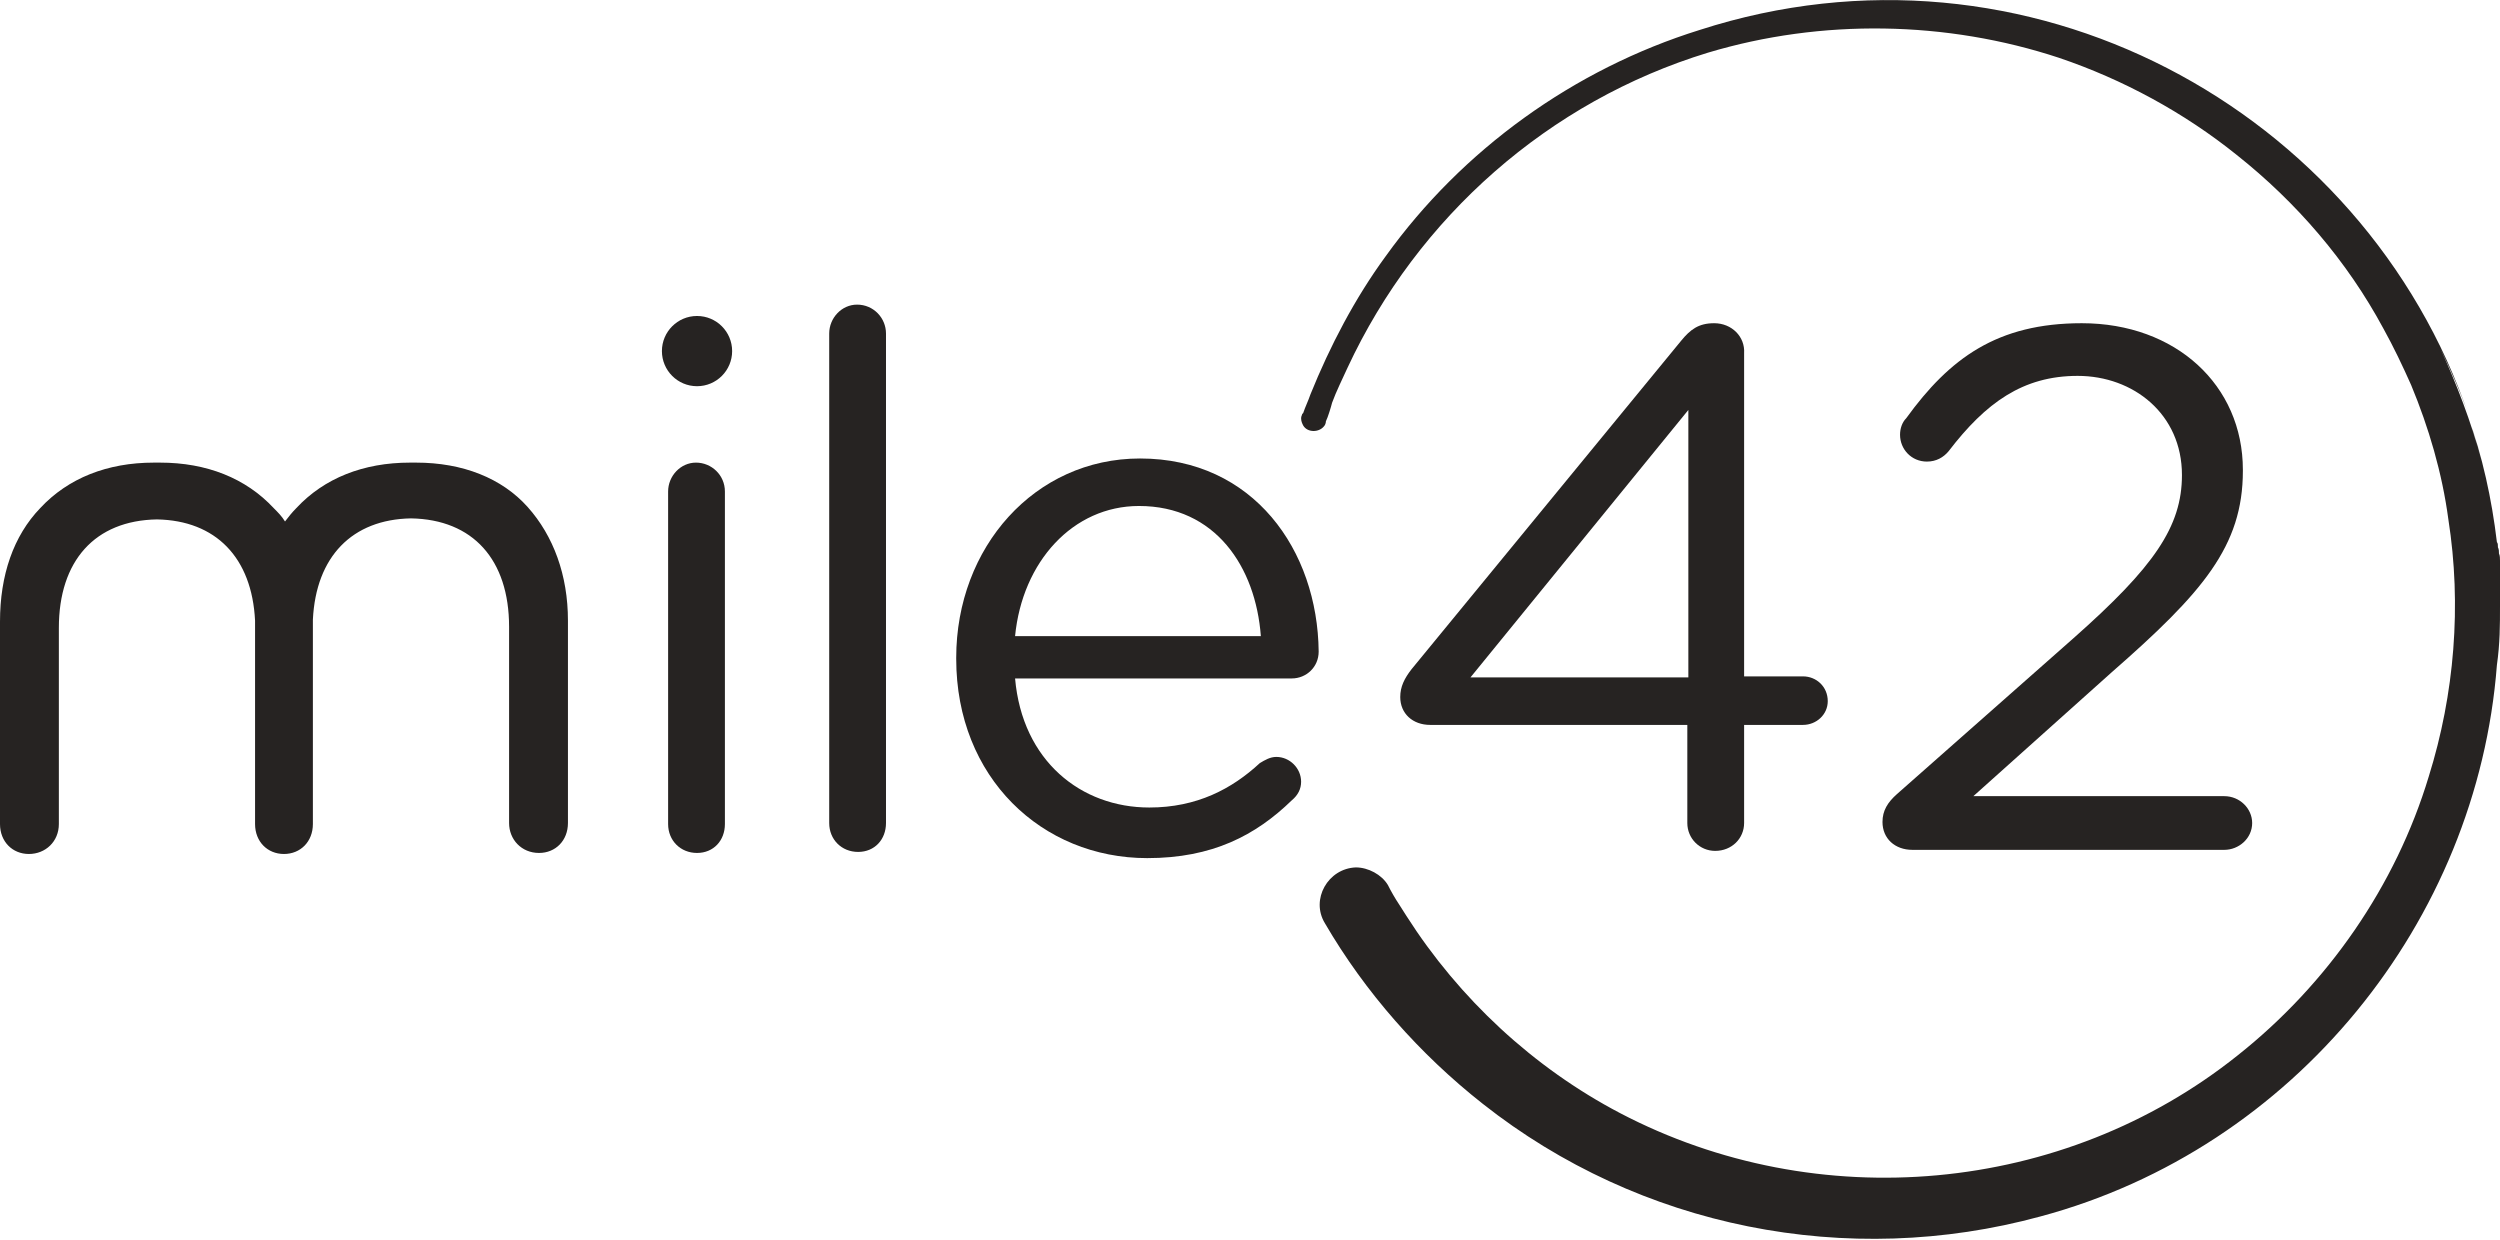
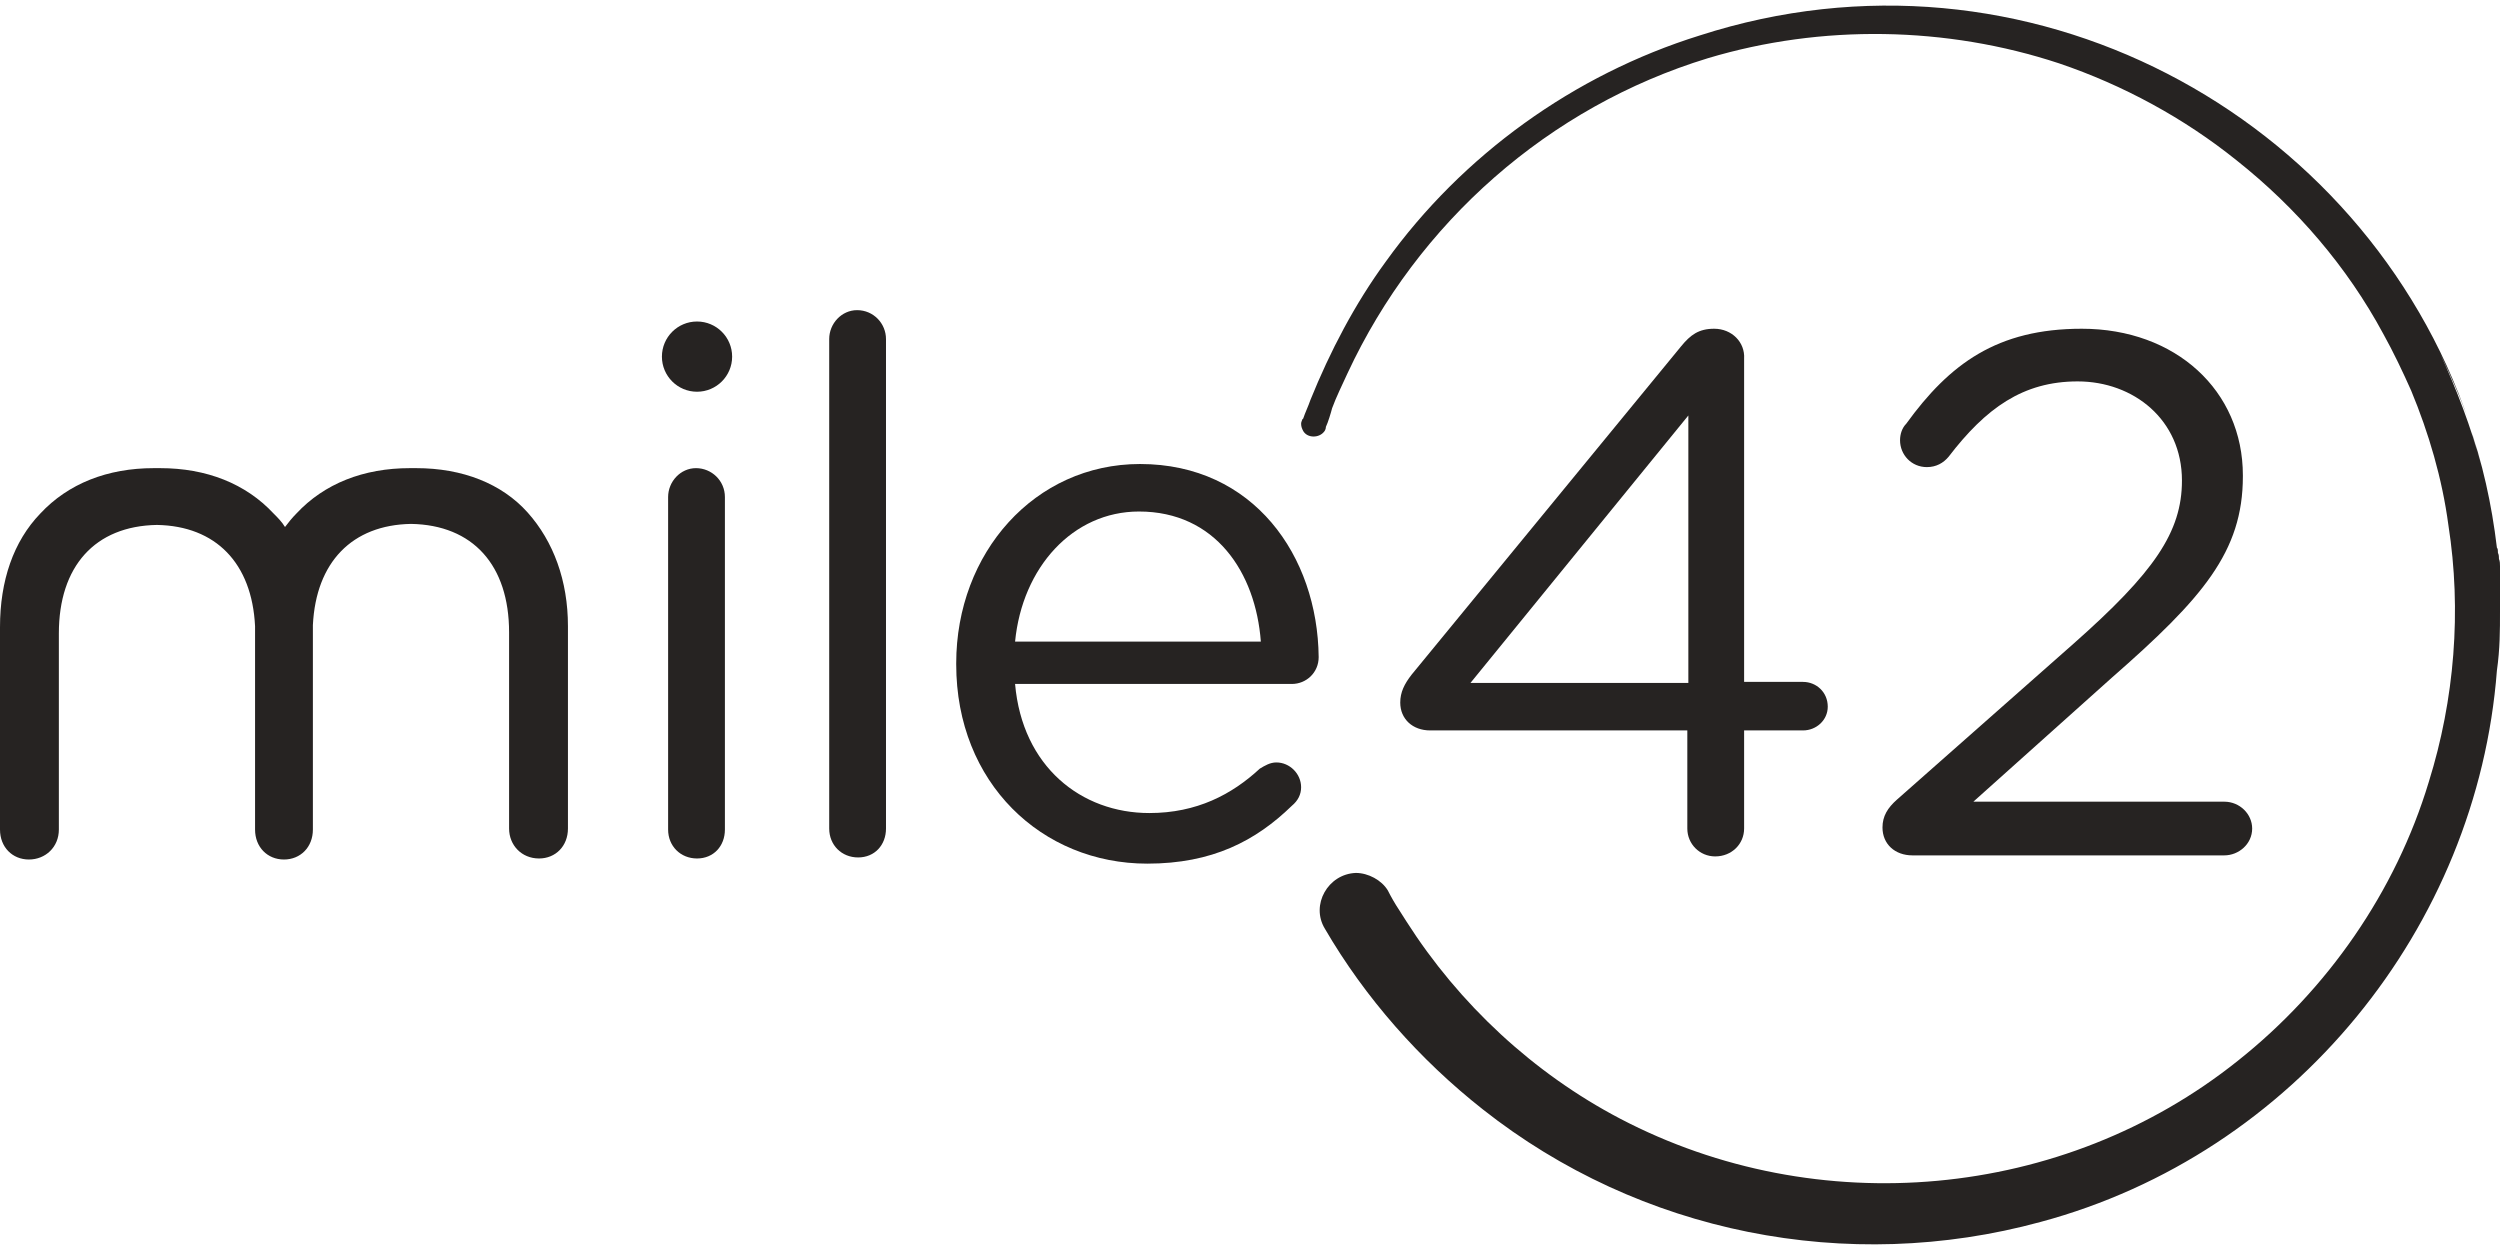
- <svg xmlns="http://www.w3.org/2000/svg" version="1.1" id="Layer_1" x="0px" y="0px" viewBox="23.9 11.9 242.1 120" style="enable-background:new 0 0 288 144;" xml:space="preserve">
+ <svg xmlns="http://www.w3.org/2000/svg" version="1.1" id="Layer_1" width="242.1" height="121.05" x="0px" y="0px" viewBox="23.9 11.365 242.1 121.05" style="enable-background:new 0 0 288 144;" xml:space="preserve">
  <style type="text/css">
	.st0{fill:#262322;}
</style>
  <g>
    <path class="st0" d="M189.9,43.2c-1.5,0-2.3,0.6-3.2,1.7l-26.1,31.8c-0.7,0.9-1.1,1.7-1.1,2.7c0,1.6,1.2,2.7,2.9,2.7h24.9v9.5   c0,1.5,1.2,2.7,2.7,2.7c1.6,0,2.8-1.2,2.8-2.7v-9.5h5.7c1.3,0,2.4-1,2.4-2.3c0-1.4-1.1-2.4-2.4-2.4h-5.7V46.1   C192.9,44.5,191.6,43.2,189.9,43.2z M187.4,77.5h-21.1l21.1-25.9V77.5z" />
    <path class="st0" d="M224.7,73.7l-17.1,15.1c-0.9,0.8-1.4,1.6-1.4,2.7c0,1.6,1.2,2.7,2.9,2.7h30.2c1.4,0,2.7-1.1,2.7-2.6   c0-1.4-1.2-2.6-2.7-2.6H215L228.4,77c8.8-7.7,12.7-12.2,12.7-19.5v-0.1c0-8.2-6.5-14.2-15.6-14.2c-8.2,0-12.8,3.4-17,9.2   c-0.4,0.4-0.6,1-0.6,1.6c0,1.4,1.1,2.6,2.6,2.6c0.9,0,1.6-0.4,2.1-1c3.6-4.7,7.2-7.3,12.5-7.3c5.4,0,10.1,3.7,10.1,9.6   C235.2,62.9,232.5,66.8,224.7,73.7z" />
    <path class="st0" d="M91.3,56.7c-1.5,0-2.7,1.3-2.7,2.8v32.2c0,1.6,1.2,2.8,2.8,2.8c1.6,0,2.7-1.2,2.7-2.8V59.5   C94.1,57.9,92.8,56.7,91.3,56.7z" />
    <path class="st0" d="M106.9,41.4c-1.5,0-2.7,1.3-2.7,2.8v47.4c0,1.6,1.2,2.8,2.8,2.8c1.6,0,2.7-1.2,2.7-2.8V44.2   C109.7,42.7,108.5,41.4,106.9,41.4z" />
    <path class="st0" d="M134.3,56.3c-10.2,0-17.8,8.6-17.8,19.3v0.1c0,11.5,8.3,19.3,18.5,19.3c6.3,0,10.5-2.2,14-5.6   c0.6-0.5,0.9-1.1,0.9-1.8c0-1.3-1.1-2.4-2.4-2.4c-0.6,0-1.1,0.3-1.6,0.6c-2.7,2.5-6.1,4.3-10.7,4.3c-6.6,0-12.3-4.5-13-12.5H149   c1.4,0,2.6-1.1,2.6-2.6C151.5,65.2,145.3,56.3,134.3,56.3z M122.2,73.5c0.7-7.2,5.6-12.6,12-12.6c7.4,0,11.3,5.9,11.8,12.6H122.2z" />
    <path class="st0" d="M64.2,56.7c-0.1,0-0.2,0-0.3,0c-0.1,0-0.2,0-0.3,0c-4.5,0-8.3,1.5-11,4.4c-0.4,0.4-0.8,0.9-1.1,1.3   c-0.3-0.5-0.7-0.9-1.1-1.3c-2.7-2.9-6.5-4.4-11-4.4c-0.1,0-0.2,0-0.3,0c-0.1,0-0.2,0-0.3,0c-4.5,0-8.3,1.5-11,4.4   c-2.6,2.7-3.9,6.5-3.9,11v19.6c0,1.7,1.2,2.9,2.8,2.9c1.6,0,2.9-1.2,2.9-2.9v-19c0-6.5,3.5-10.4,9.5-10.5c5.7,0.1,9.2,3.7,9.5,9.8   c0,0,0,0.1,0,0.1v19.6c0,1.7,1.2,2.9,2.8,2.9c0,0,0,0,0,0c0,0,0,0,0,0c1.6,0,2.8-1.2,2.8-2.9V72c0,0,0-0.1,0-0.1   c0.3-6.1,3.8-9.7,9.5-9.8c6,0.1,9.5,4,9.5,10.5v19c0,1.6,1.2,2.9,2.9,2.9c1.6,0,2.8-1.2,2.8-2.9V72c0-4.4-1.4-8.2-3.9-11   C72.5,58.2,68.7,56.7,64.2,56.7z" />
    <circle class="st0" cx="91.4" cy="45.9" r="3.4" />
    <path class="st0" d="M266,70.6C266,70.6,266,70.6,266,70.6c0-0.3,0-0.6,0-0.8c0-0.1,0-0.2,0-0.2c0-0.2,0-0.3,0-0.5   c0-0.1,0-0.3,0-0.4c0-0.2,0-0.4,0-0.5c0-0.1,0-0.3,0-0.4c0-0.1,0-0.2,0-0.3c0-0.2,0-0.4,0-0.6c0-0.1,0-0.3,0-0.4c0-0.1,0-0.2,0-0.3   c0-0.2,0-0.5-0.1-0.7c0,0,0,0,0,0c0,0,0,0,0,0c0,0,0,0,0,0c0,0,0,0,0,0c0,0,0,0,0,0c0,0,0,0,0,0c0-0.2,0-0.4-0.1-0.6   c0-0.2,0-0.4-0.1-0.5c0,0,0,0,0,0c-0.5-4.2-1.4-8.3-2.8-12.2c0.5,1.4,0.9,2.8,1.3,4.3c-1-3.8-2.4-7.4-4-10.9c1,2.1,2,4.3,2.8,6.6   c-10.2-29.8-42.9-47.6-74.5-37.4c-12.2,3.8-23,11.6-30.4,21.9c-3,4.1-5.4,8.7-7.3,13.4c-0.2,0.6-0.5,1.2-0.7,1.8l-0.1,0.1   c0,0.1-0.1,0.2-0.1,0.4c0,0.3,0.1,0.5,0.2,0.7c0.4,0.7,1.5,0.7,2,0.1c0.1-0.1,0.2-0.3,0.2-0.5c0.2-0.4,0.5-1.4,0.6-1.8   c0.4-1.1,1-2.3,1.5-3.4c6.8-14.6,19.5-25.8,34.9-30.5c11-3.3,23.1-3.1,34,0.5c6.2,2.1,12.1,5.3,17.2,9.4   c5.8,4.6,10.7,10.3,14.2,16.8c1,1.8,1.9,3.7,2.7,5.5c1.7,4.1,3,8.5,3.6,13c1.3,8.3,0.6,16.9-1.9,24.9c-3.2,10.6-9.8,20.1-18.5,27   c-16.9,13.5-40.7,15.6-59.8,5.6c-8.4-4.4-15.6-11.1-20.7-19.1l-0.7-1.1c-0.4-0.6-0.8-1.3-1.1-1.9c-0.6-1-1.9-1.7-3.1-1.7   c-2.7,0.1-4.4,3.1-3,5.4c3.9,6.7,9.2,12.7,15.3,17.5c15.2,12,35.3,16,54,10.9c24.6-6.6,42.3-28.6,44.2-53.4   C266,74.2,266,72.4,266,70.6z M264.2,56.8C264.2,56.8,264.2,56.7,264.2,56.8C264.2,56.7,264.2,56.8,264.2,56.8z" />
  </g>
</svg>
